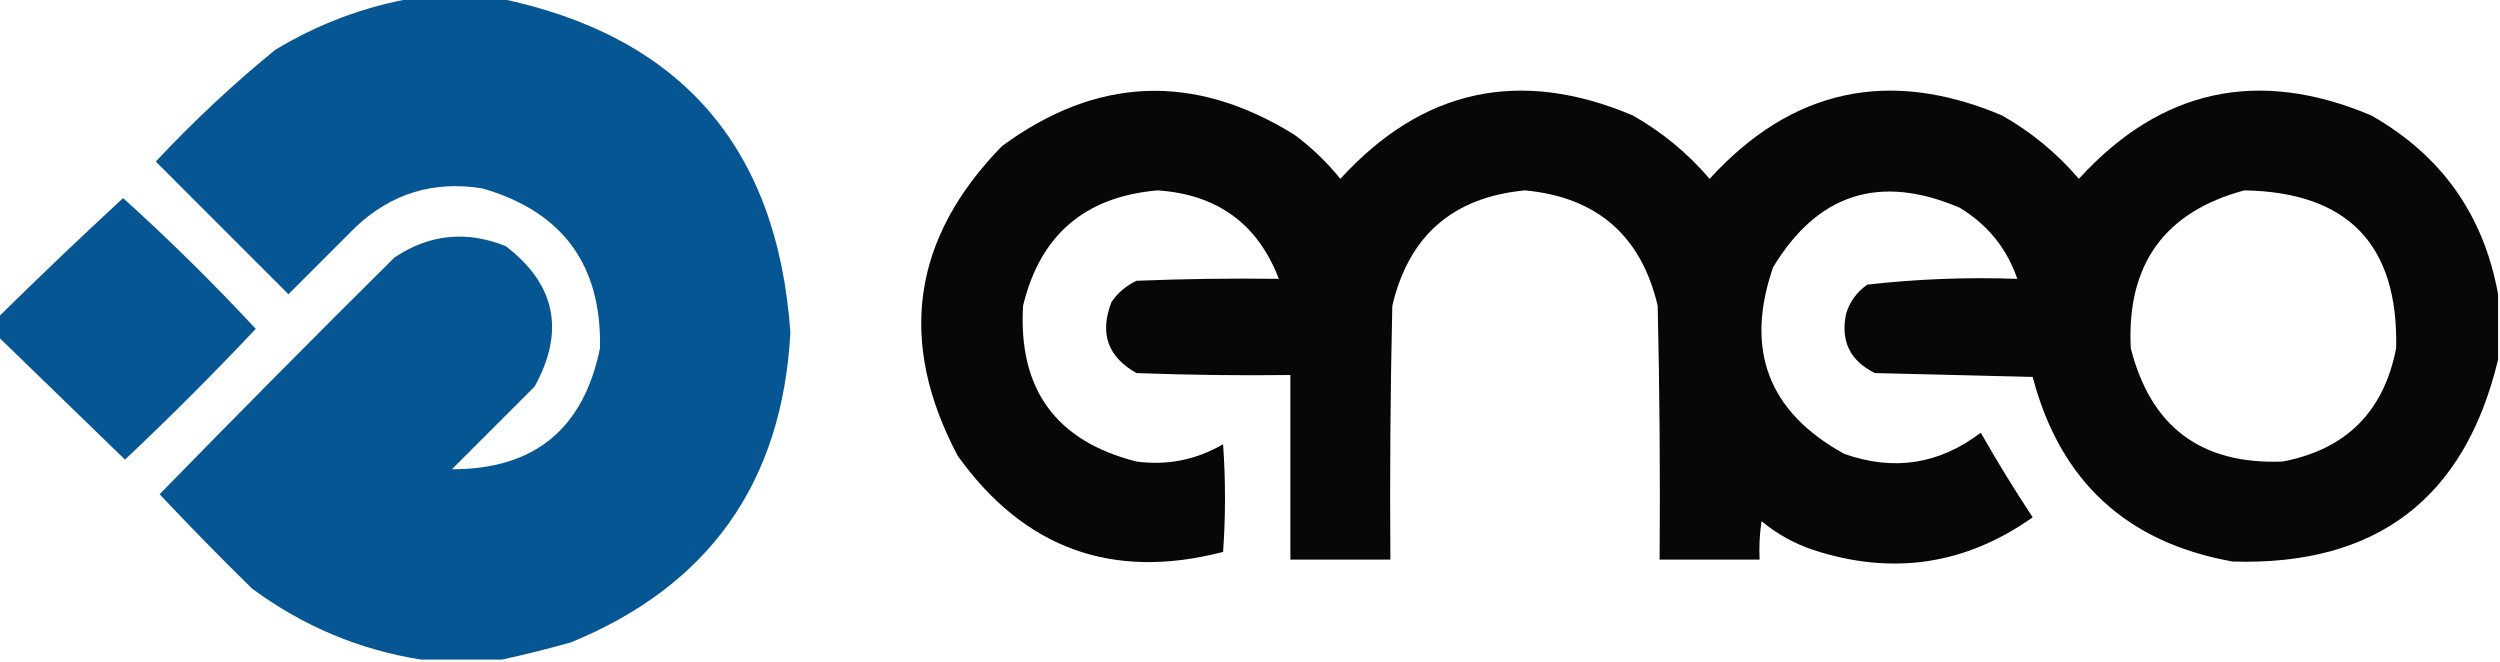
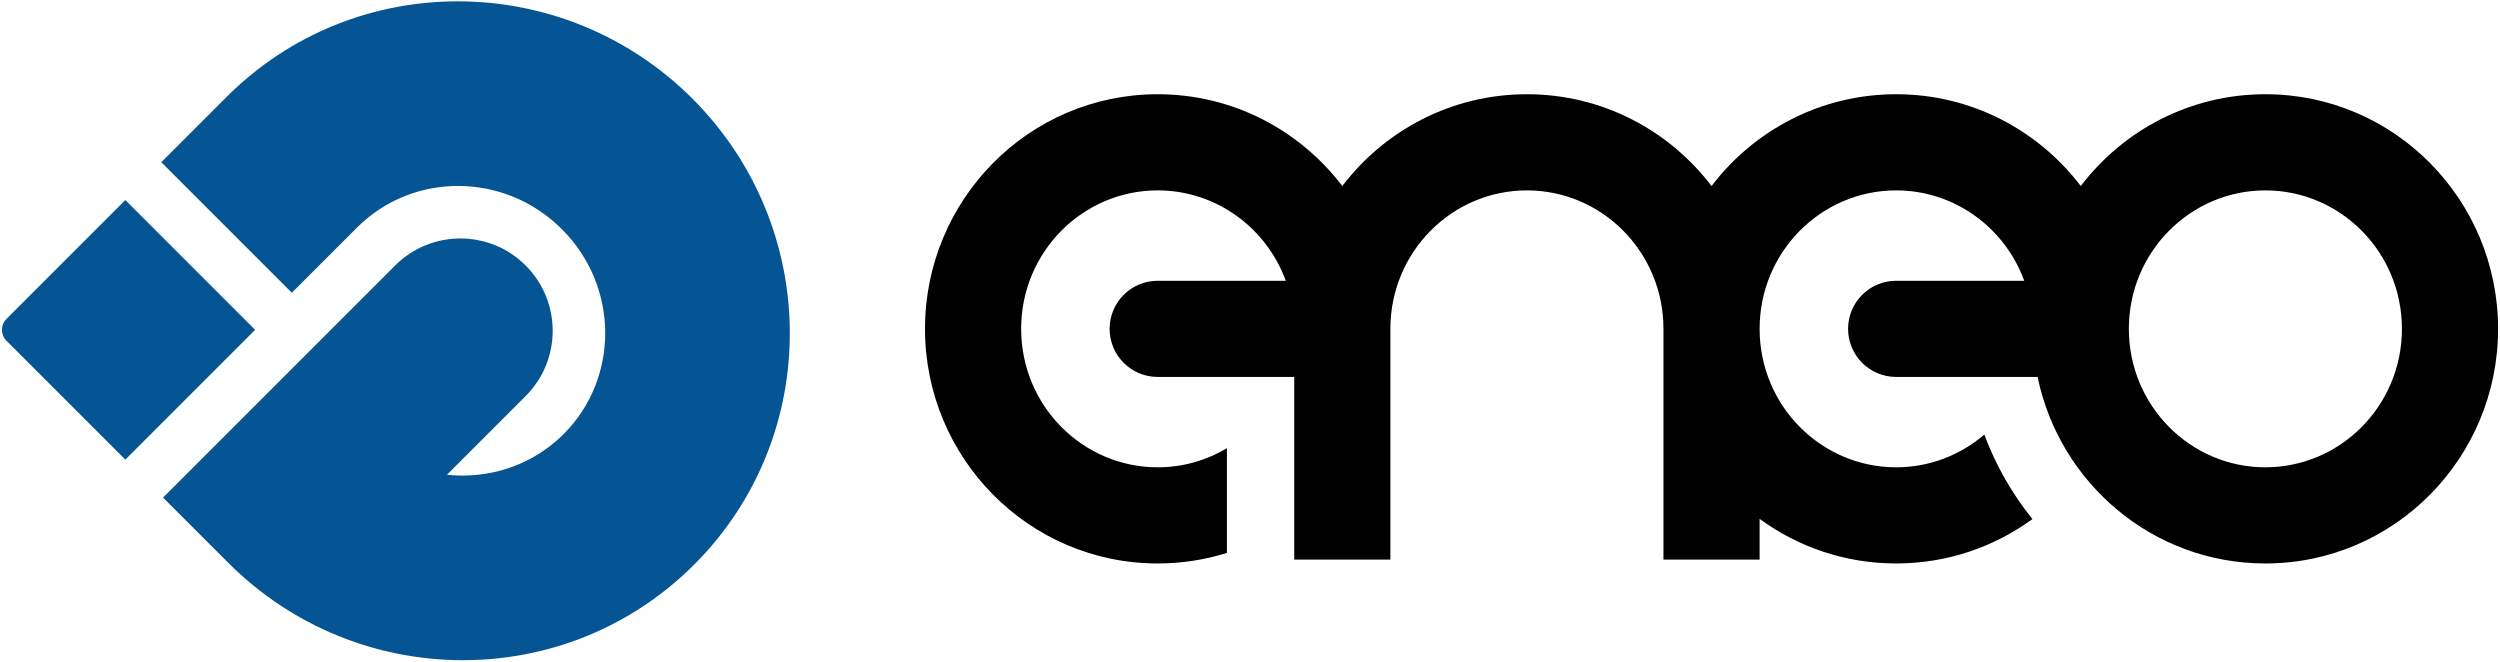
- <svg xmlns="http://www.w3.org/2000/svg" version="1.1" width="650px" height="172px" style="shape-rendering:geometricPrecision; text-rendering:geometricPrecision; image-rendering:optimizeQuality; fill-rule:evenodd; clip-rule:evenodd">
-   <g>
-     <path style="opacity:0.994" fill="#055594" d="M 107.5,-0.5 C 114.833,-0.5 122.167,-0.5 129.5,-0.5C 176.816,9.157 202.149,38.157 205.5,86.5C 203.389,125.423 184.389,152.257 148.5,167C 142.419,168.71 136.419,170.21 130.5,171.5C 123.5,171.5 116.5,171.5 109.5,171.5C 93.385,168.947 78.719,162.781 65.5,153C 57.319,144.986 49.319,136.819 41.5,128.5C 61.653,107.847 81.986,87.347 102.5,67C 111.582,60.882 121.249,59.882 131.5,64C 144.46,73.917 146.96,86.084 139,100.5C 131.833,107.667 124.667,114.833 117.5,122C 138.893,122.044 151.726,111.544 156,90.5C 156.442,68.887 146.275,55.054 125.5,49C 112.803,46.922 101.803,50.255 92.5,59C 86.667,64.833 80.833,70.667 75,76.5C 63.5,65 52,53.5 40.5,42C 50.23,31.6 60.564,21.933 71.5,13C 82.742,6.201 94.742,1.701 107.5,-0.5 Z" />
-   </g>
-   <g>
-     <path style="opacity:0.972" fill="#000000" d="M 649.5,76.5 C 649.5,82.167 649.5,87.833 649.5,93.5C 640.846,129.635 617.846,147.135 580.5,146C 552.923,141.09 535.59,125.09 528.5,98C 514.833,97.667 501.167,97.333 487.5,97C 480.994,93.834 478.494,88.667 480,81.5C 480.979,78.375 482.813,75.875 485.5,74C 498.401,72.538 511.401,72.038 524.5,72.5C 521.764,64.545 516.764,58.379 509.5,54C 488.763,45.135 472.596,50.302 461,69.5C 453.601,90.982 459.767,107.149 479.5,118C 492.365,122.56 504.198,120.727 515,112.5C 519.225,119.939 523.725,127.272 528.5,134.5C 511.022,146.856 492.022,149.689 471.5,143C 466.51,141.335 462.01,138.835 458,135.5C 457.502,138.817 457.335,142.15 457.5,145.5C 448.833,145.5 440.167,145.5 431.5,145.5C 431.667,123.497 431.5,101.497 431,79.5C 426.715,61.265 415.215,51.265 396.5,49.5C 377.785,51.265 366.285,61.265 362,79.5C 361.5,101.497 361.333,123.497 361.5,145.5C 352.833,145.5 344.167,145.5 335.5,145.5C 335.5,129.5 335.5,113.5 335.5,97.5C 322.163,97.667 308.829,97.5 295.5,97C 287.991,92.809 285.824,86.643 289,78.5C 290.663,76.083 292.829,74.25 295.5,73C 307.829,72.5 320.162,72.334 332.5,72.5C 327.027,58.223 316.527,50.556 301,49.5C 282.085,51.114 270.419,61.114 266,79.5C 264.719,101.205 274.553,114.705 295.5,120C 303.532,121.06 311.032,119.56 318,115.5C 318.667,124.833 318.667,134.167 318,143.5C 289.265,150.965 266.265,142.631 249,118.5C 233.274,88.809 237.108,61.975 260.5,38C 285.142,19.877 310.476,18.877 336.5,35C 340.981,38.314 344.981,42.148 348.5,46.5C 369.825,23.108 395.158,17.608 424.5,30C 432.127,34.317 438.794,39.817 444.5,46.5C 465.825,23.108 491.158,17.608 520.5,30C 528.127,34.317 534.794,39.817 540.5,46.5C 561.825,23.108 587.158,17.608 616.5,30C 634.762,40.361 645.762,55.861 649.5,76.5 Z M 583.5,49.5 C 610.442,49.942 623.609,63.608 623,90.5C 619.82,107.013 609.987,116.846 593.5,120C 572.335,120.831 559.169,110.998 554,90.5C 552.92,68.775 562.753,55.108 583.5,49.5 Z" />
-   </g>
-   <g>
-     <path style="opacity:0.993" fill="#055594" d="M -0.5,87.5 C -0.5,85.833 -0.5,84.167 -0.5,82.5C 10.173,71.993 21.007,61.66 32,51.5C 43.972,62.306 55.472,73.639 66.5,85.5C 55.5,97.167 44.167,108.5 32.5,119.5C 21.479,108.812 10.479,98.145 -0.5,87.5 Z" />
-   </g>
+ <svg xmlns="http://www.w3.org/2000/svg" width="650" height="172" viewBox="0 0 650 172" fill="none">
+   <path d="M589 24.5C622.535 24.5 649.5 51.934 649.5 85.501C649.5 119.067 622.535 146.5 589 146.5C559.742 146.5 535.486 125.619 529.774 98.001H493C486.096 98.001 480.5 92.404 480.5 85.501C480.5 78.597 486.096 73.001 493 73.001H526.305C521.28 59.229 508.195 49.501 493 49.501C473.516 49.501 457.5 65.496 457.5 85.501C457.5 105.505 473.516 121.5 493 121.5C501.708 121.5 509.722 118.303 515.925 112.983C518.905 121.001 523.153 128.41 528.429 134.955C518.485 142.212 506.256 146.5 493 146.5C479.712 146.5 467.456 142.192 457.5 134.903V145.5H432.5V85.501C432.5 65.496 416.484 49.501 397 49.501C377.516 49.501 361.5 65.496 361.5 85.501V145.5H336.5V98.001H301C294.096 98.001 288.5 92.404 288.5 85.501C288.5 78.597 294.096 73.001 301 73.001H334.305C329.28 59.229 316.195 49.501 301 49.501C281.516 49.501 265.5 65.496 265.5 85.501C265.5 105.505 281.516 121.5 301 121.5C307.552 121.5 313.71 119.689 319 116.528V143.758C313.319 145.54 307.275 146.5 301 146.5C267.465 146.5 240.5 119.067 240.5 85.501C240.5 51.934 267.465 24.5 301 24.5C320.603 24.5 337.961 33.875 349 48.369C360.039 33.875 377.397 24.5 397 24.5C416.603 24.5 433.961 33.875 445 48.369C456.039 33.875 473.397 24.5 493 24.5C512.603 24.5 529.961 33.875 541 48.369C552.039 33.875 569.397 24.5 589 24.5ZM589 49.501C569.516 49.501 553.5 65.496 553.5 85.501C553.5 105.505 569.516 121.5 589 121.5C608.484 121.5 624.5 105.505 624.5 85.501C624.5 65.496 608.484 49.501 589 49.501Z" fill="black" />
+   <path d="M58.907 25.208C92.397 -8.282 146.632 -7.748 180.04 25.66C213.448 59.068 213.981 113.302 180.491 146.792C147.001 180.282 92.767 179.749 59.359 146.341L42.388 129.37L102.728 69.03C112.101 59.658 127.297 59.658 136.67 69.03C146.042 78.403 146.042 93.598 136.67 102.971L116.21 123.431C127.132 124.616 138.361 121.04 146.55 112.852C160.964 98.437 161.094 74.597 146.098 59.602C131.103 44.606 107.262 44.735 92.847 59.149L75.877 76.119L41.936 42.179L58.907 25.208ZM66.333 85.755L32.588 119.5L1.672 88.583C0.109 87.021 0.11 84.489 1.672 82.927L32.588 52.01L66.333 85.755Z" fill="#055594" />
</svg>
